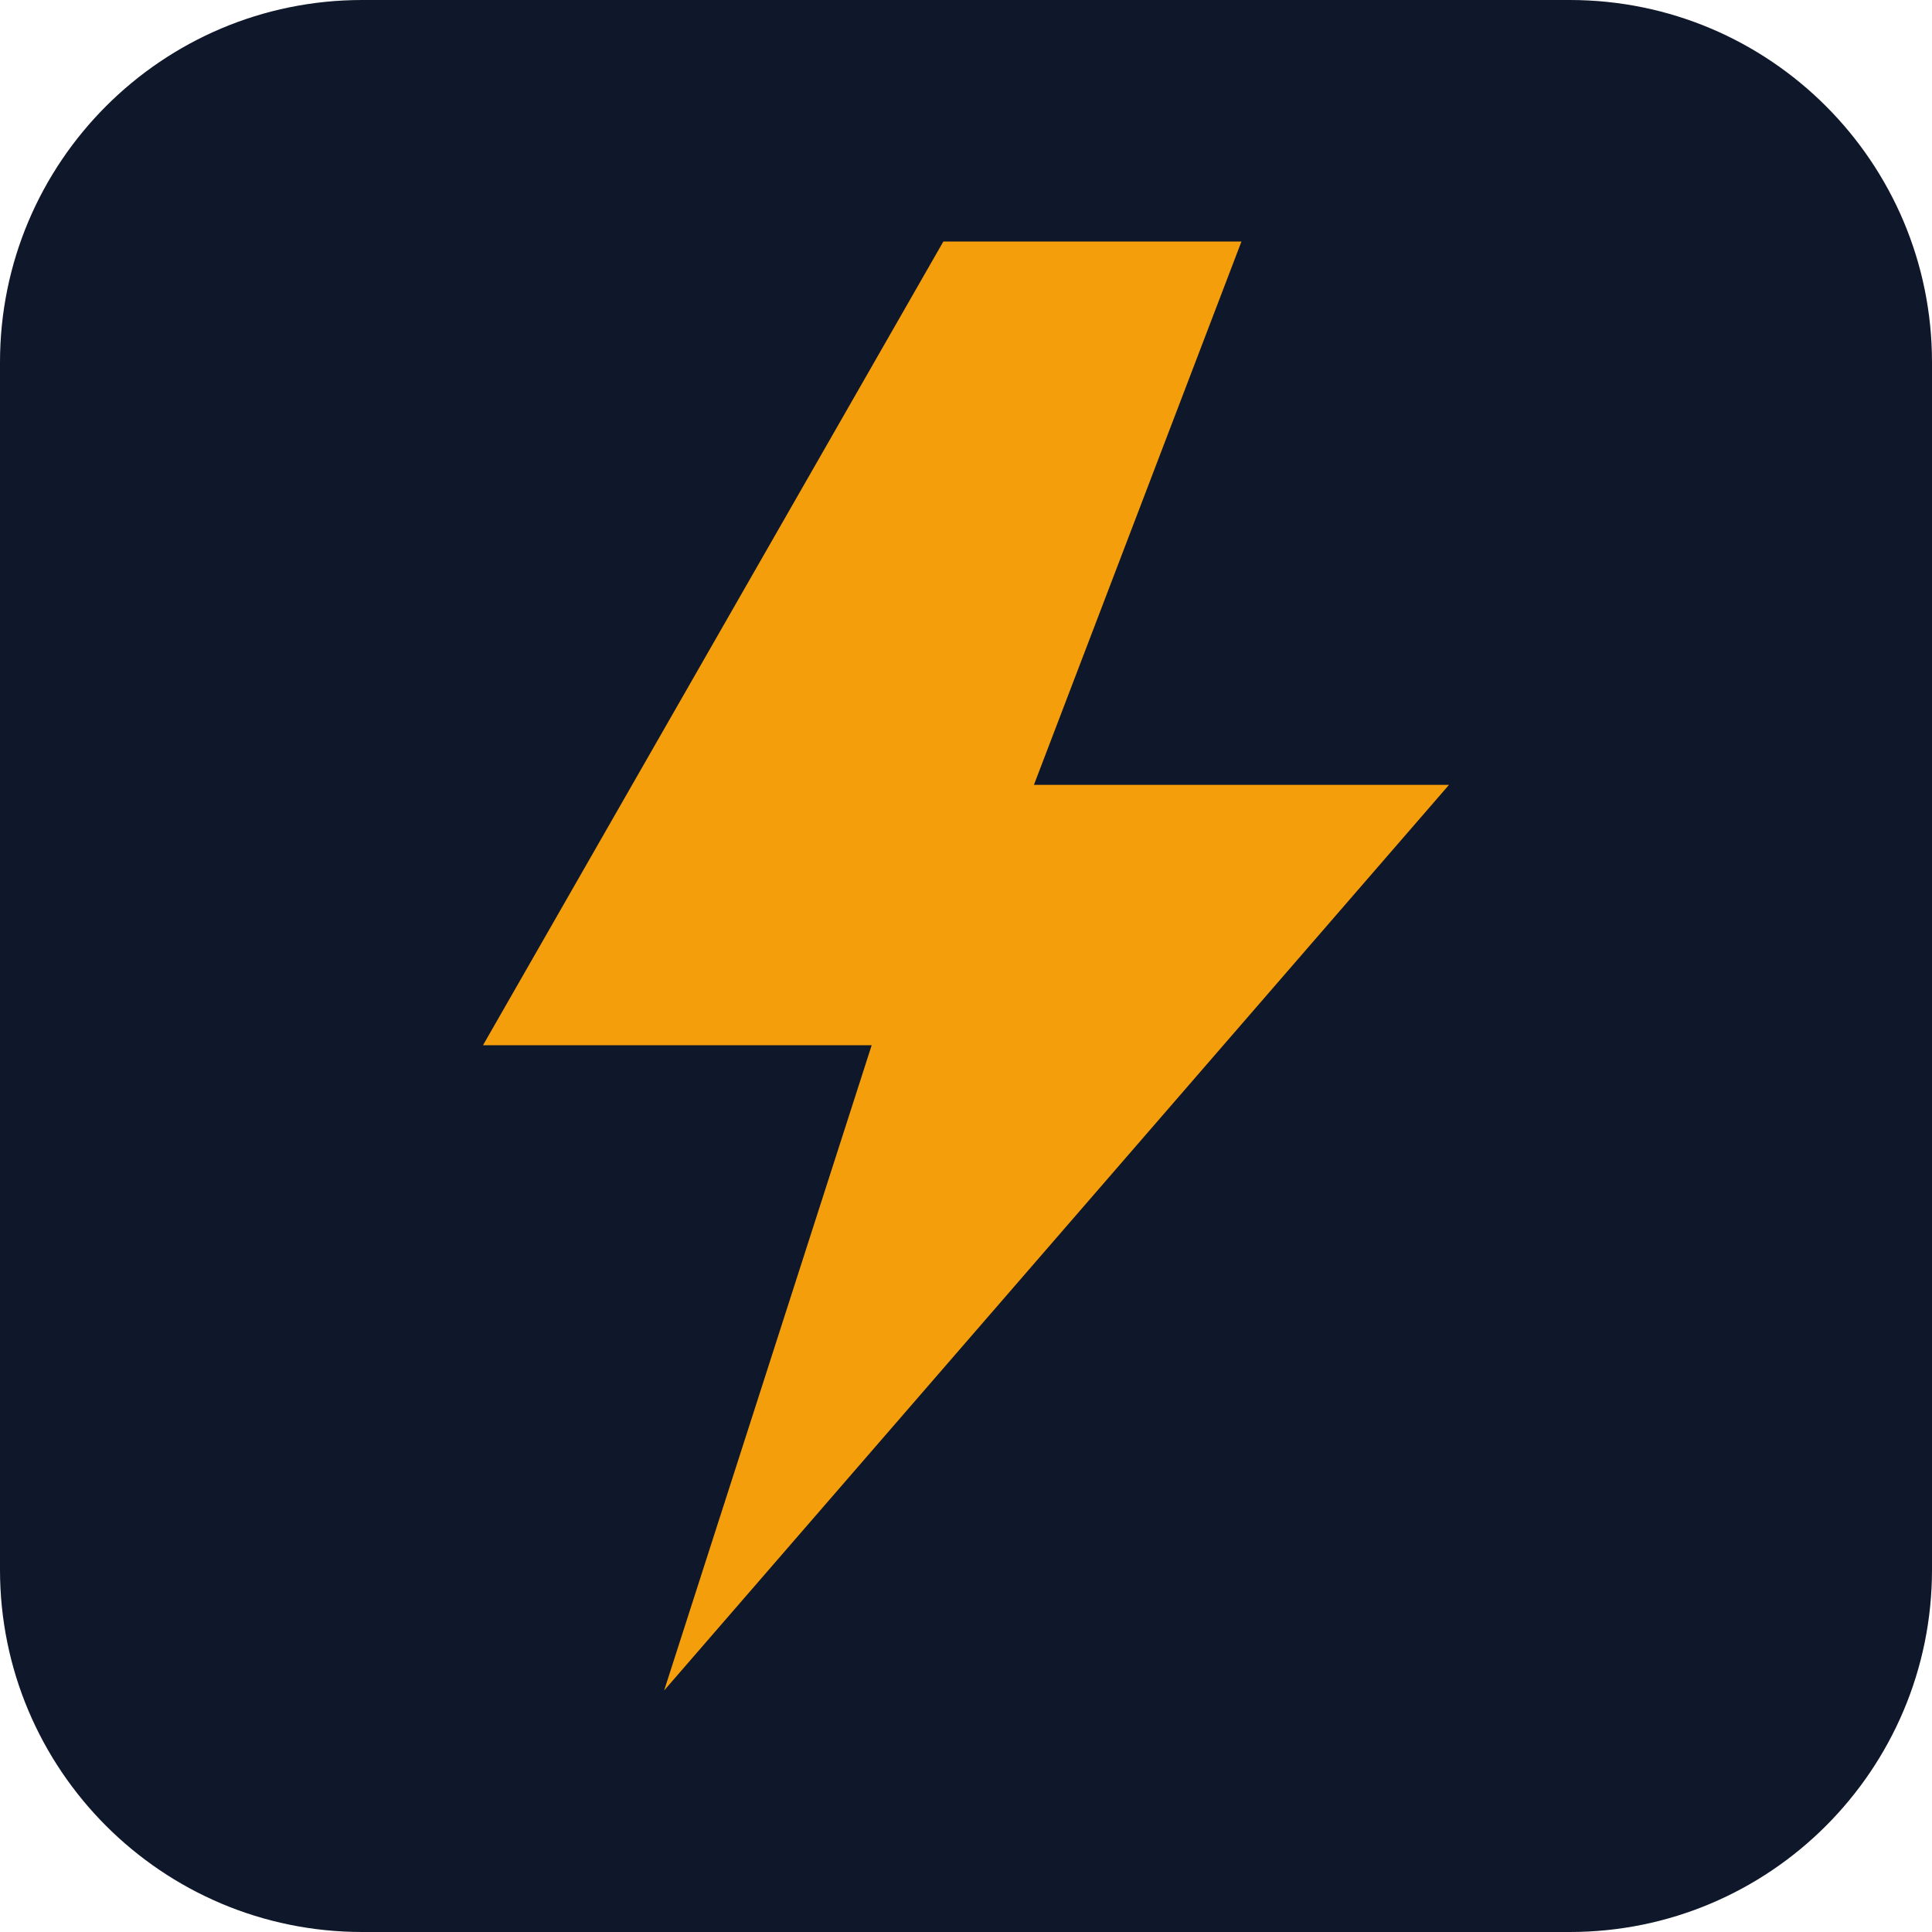
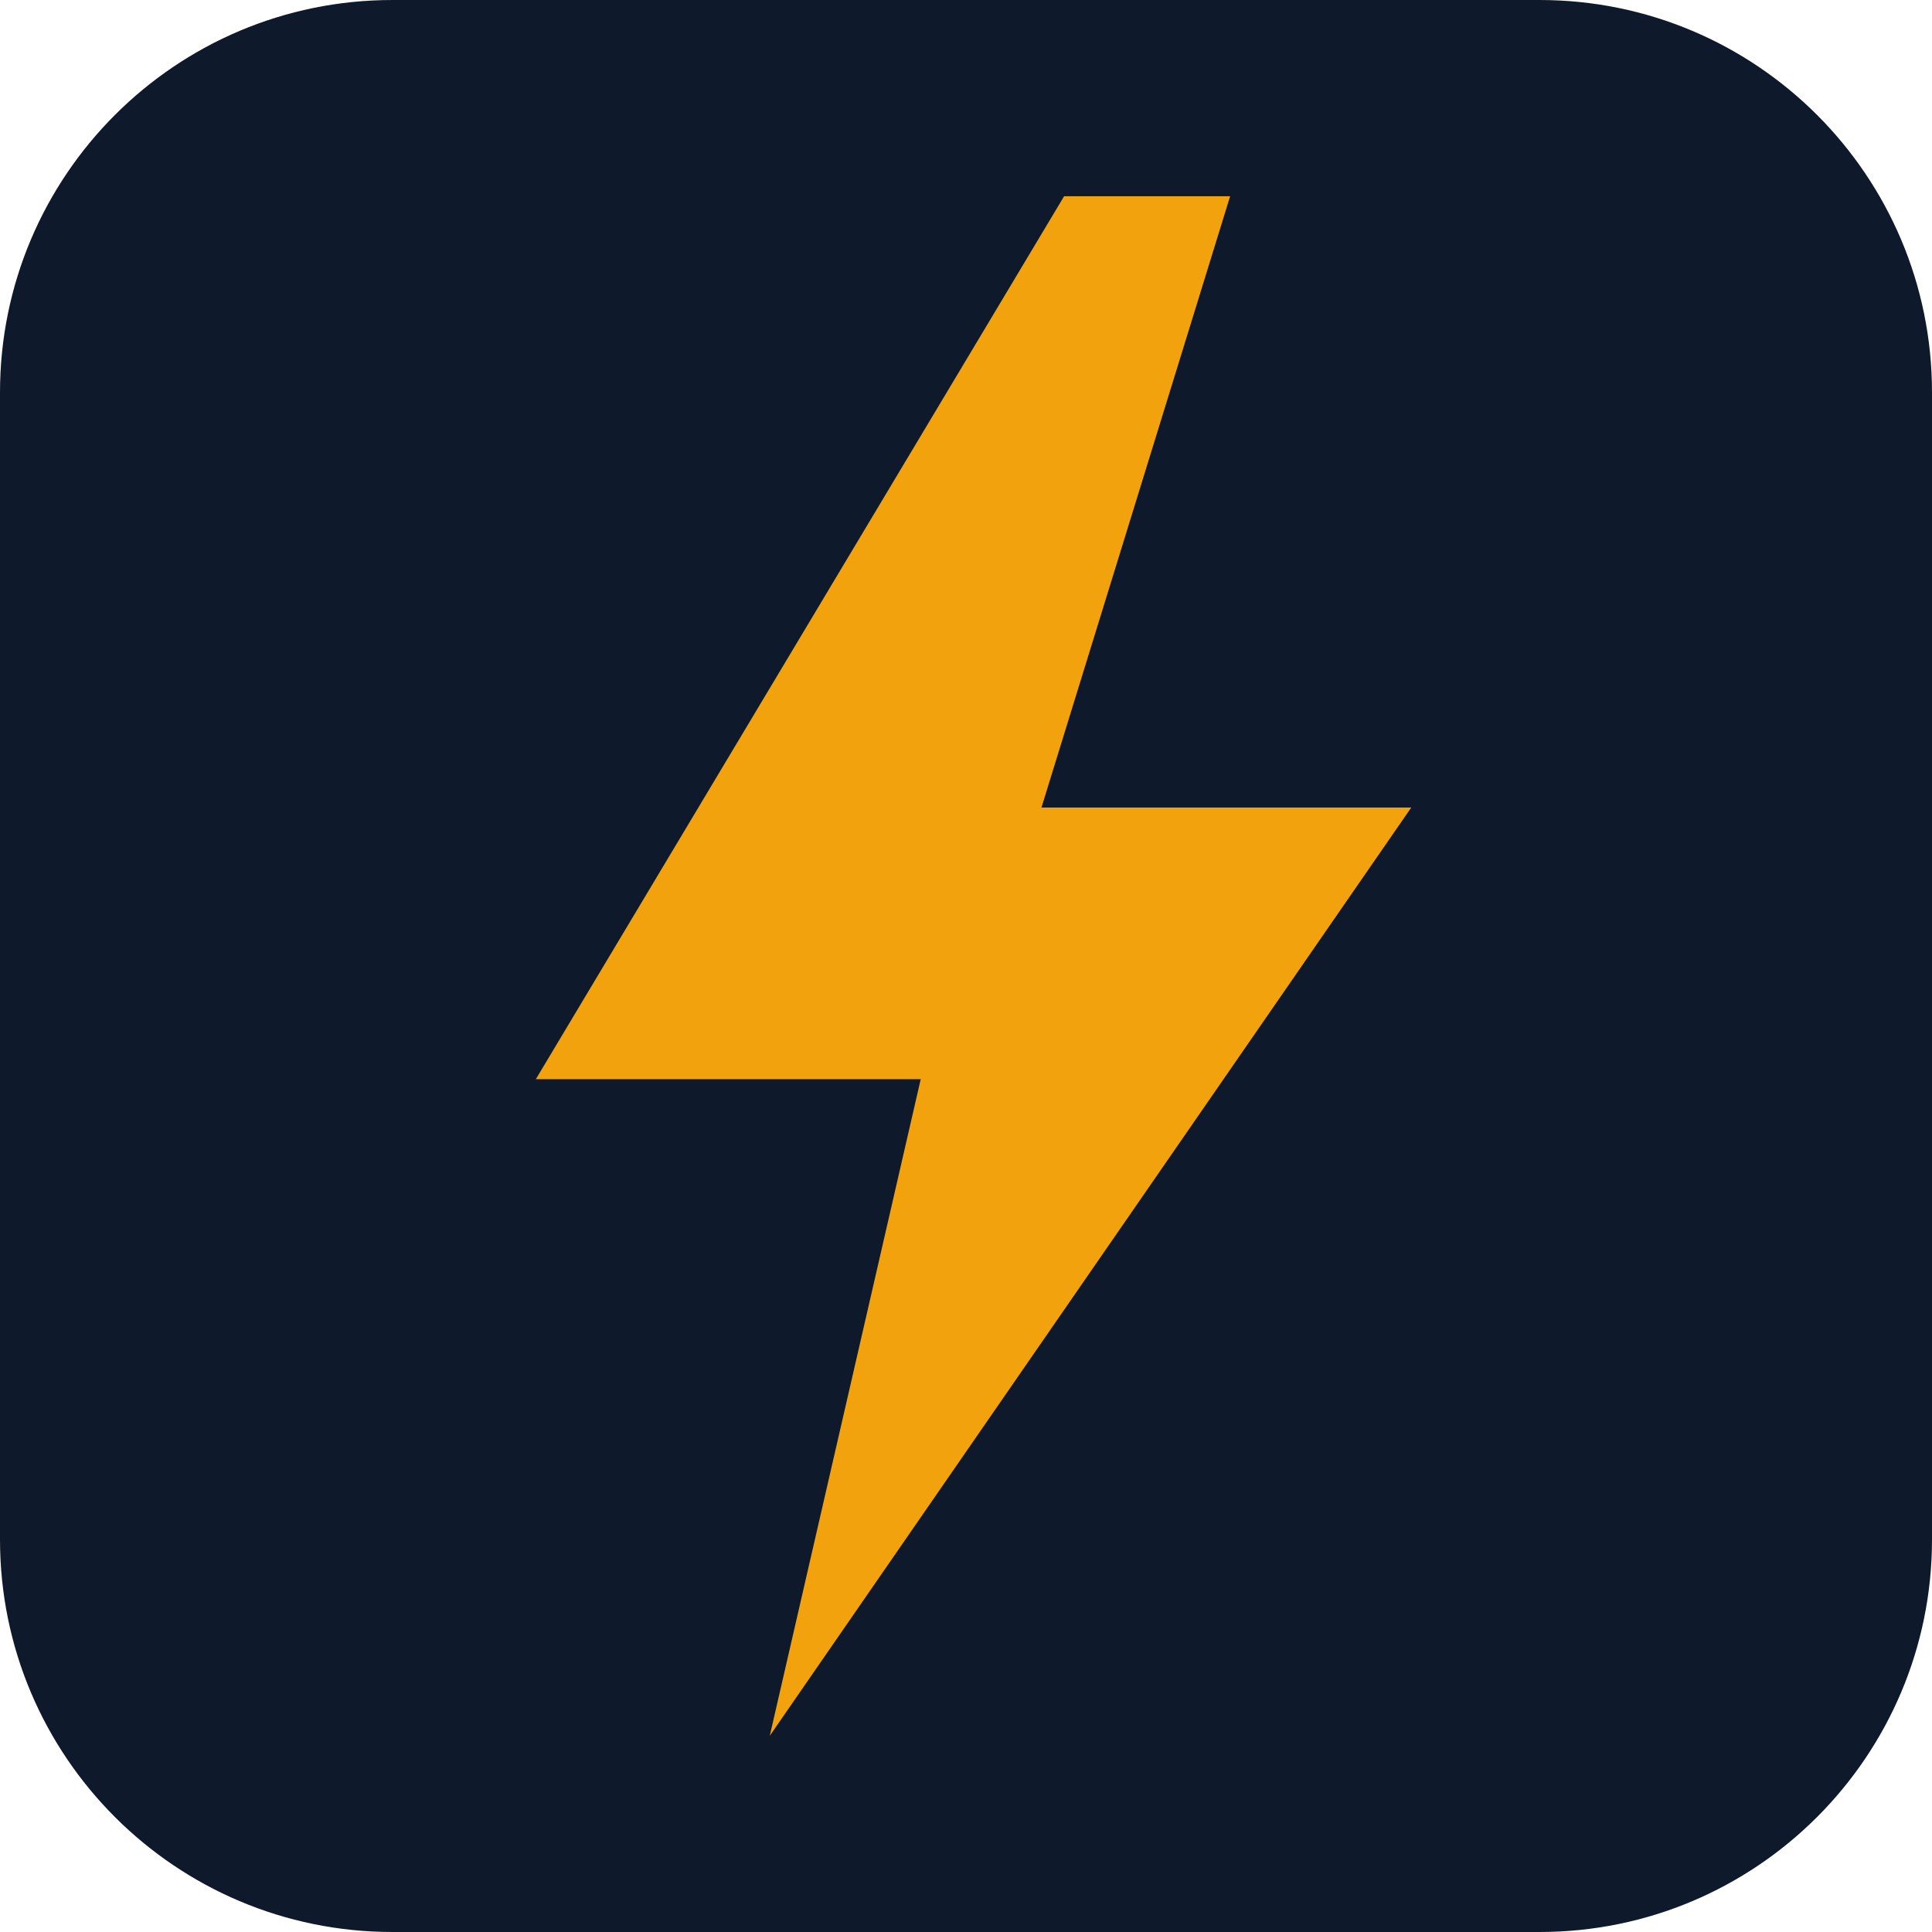
<svg xmlns="http://www.w3.org/2000/svg" width="512" height="512" viewBox="0 0 512 512">
-   <rect width="512" height="512" rx="96" fill="#0f172a" />
-   <path d="M250 64L128 277H231L176 448L384 208H274L329 64Z" fill="#f59e0b" />
+   <rect width="512" height="512" rx="104" fill="#0E1A2B" />
+   <path d="M282 52 L142 286 H244 L204 460 L374 214 H276 L326 52 Z" fill="#F2A20C" />
</svg>
